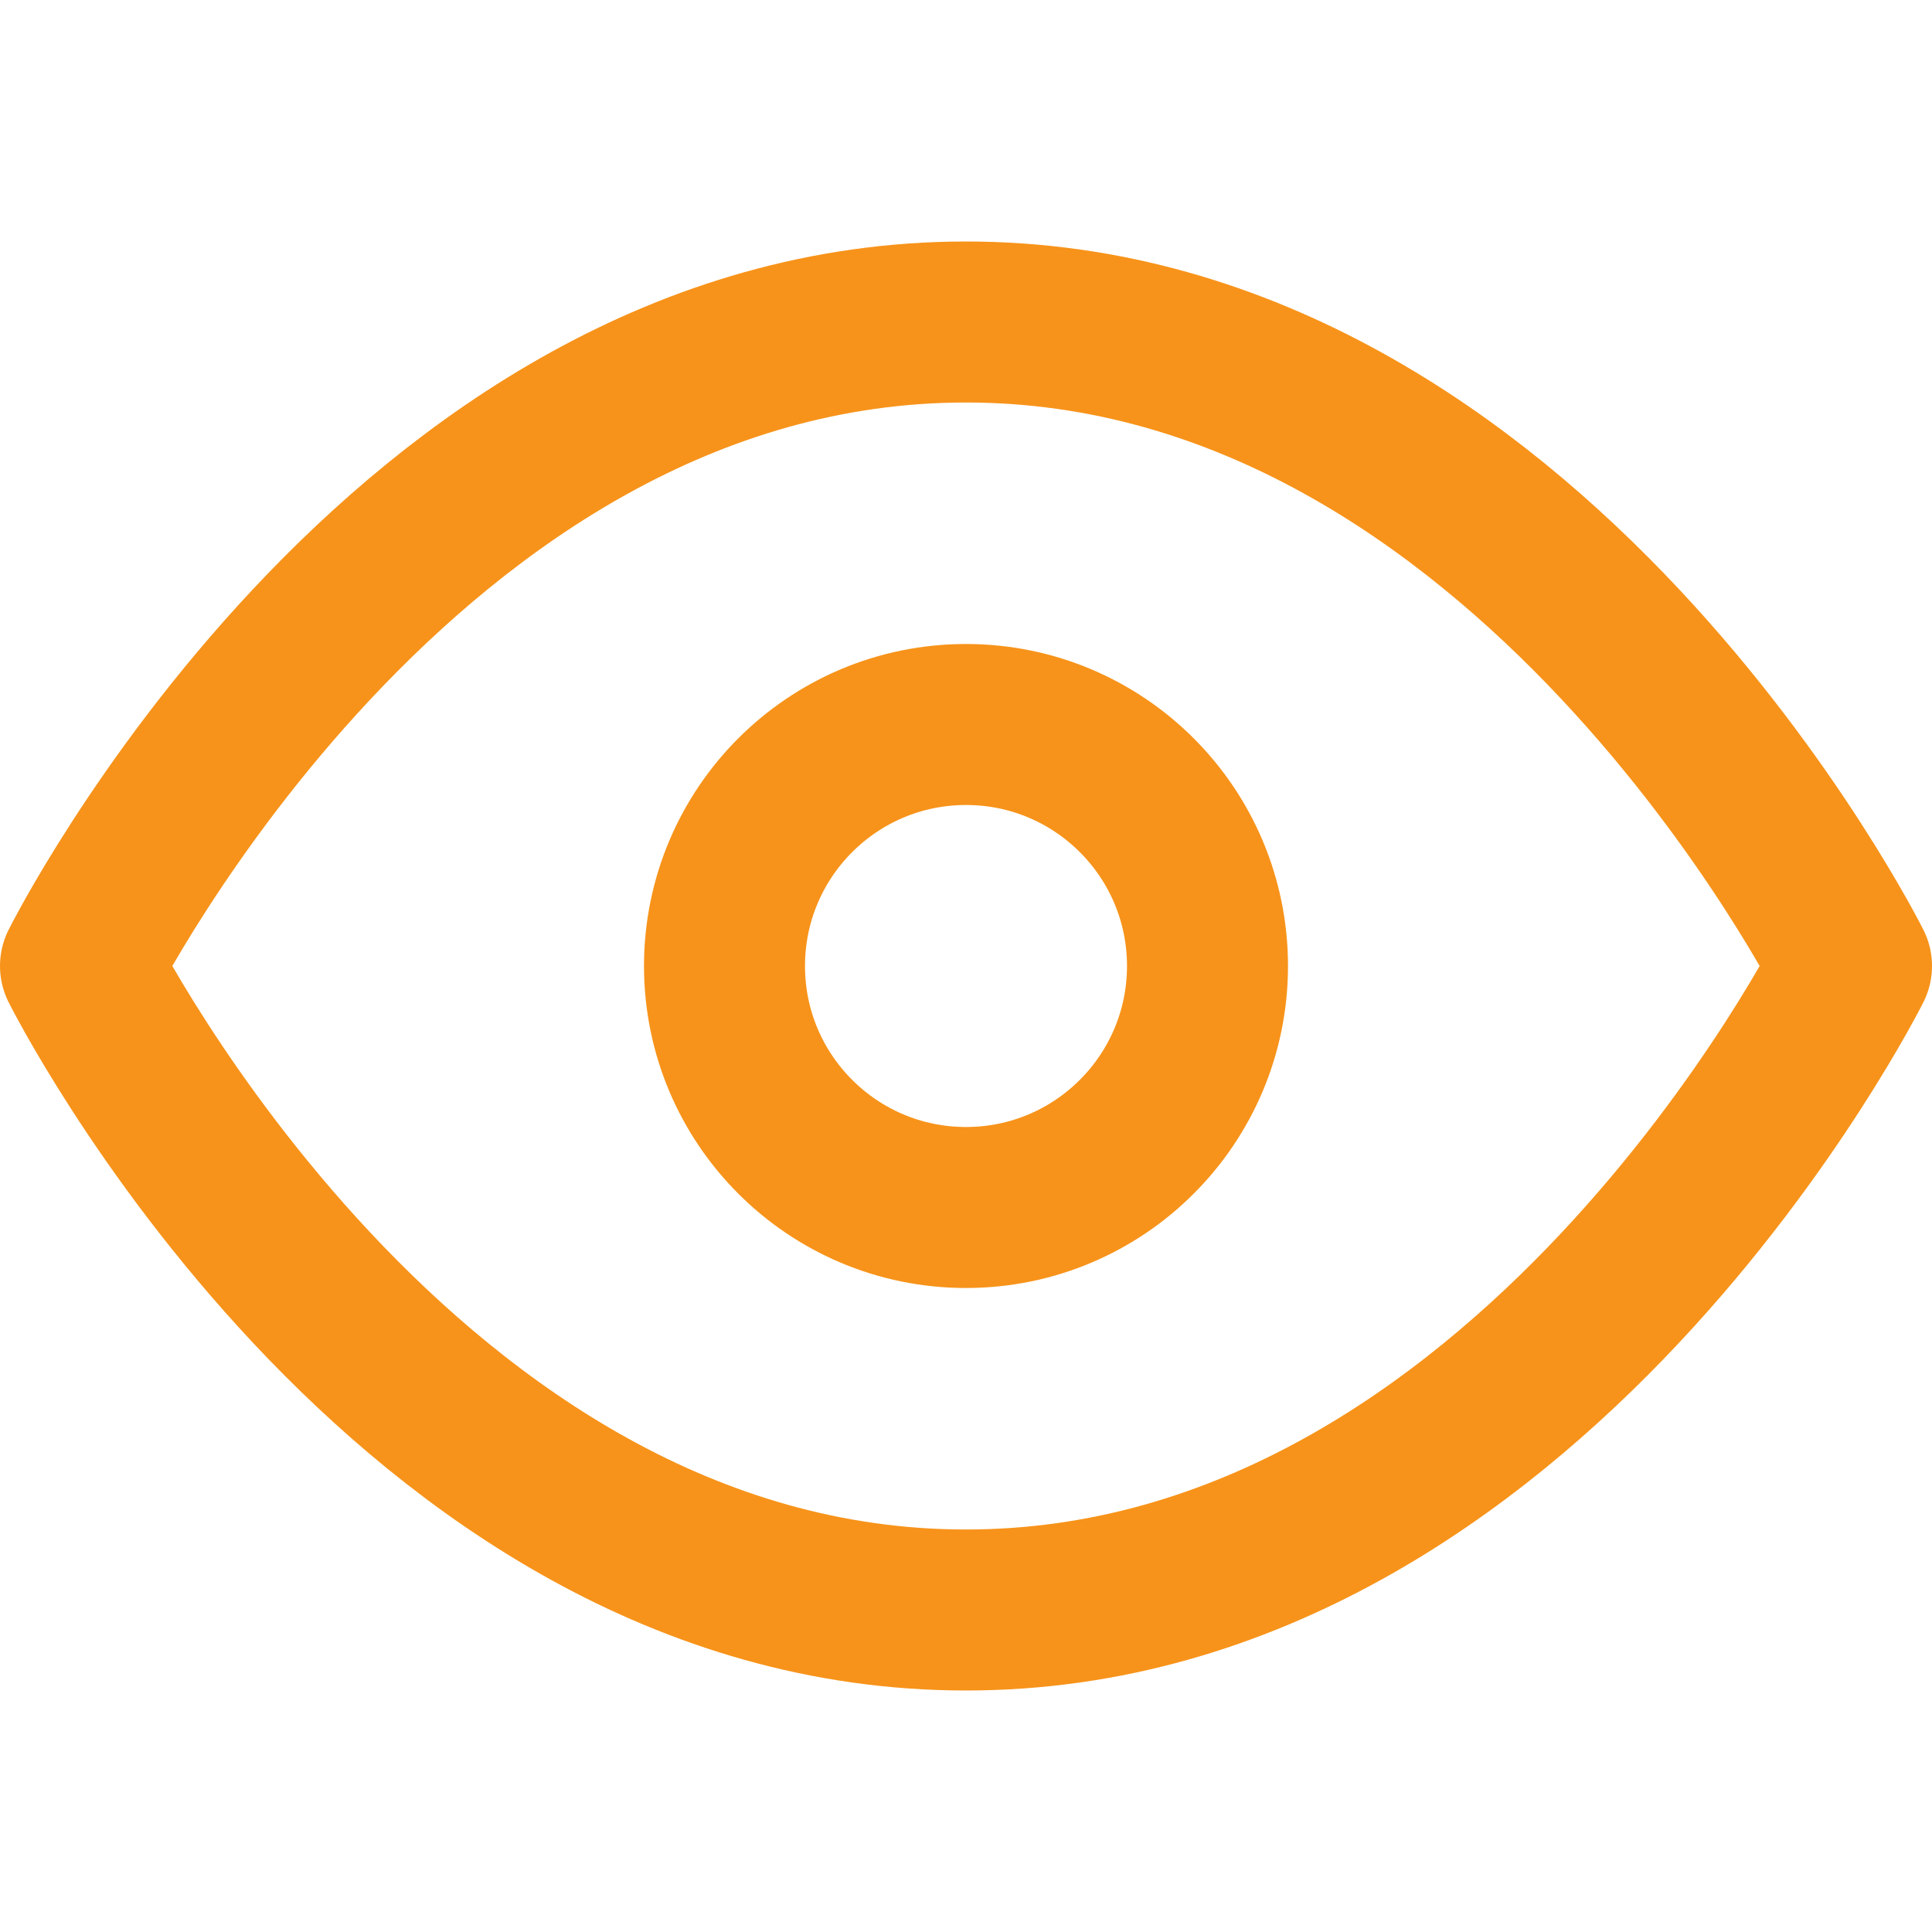
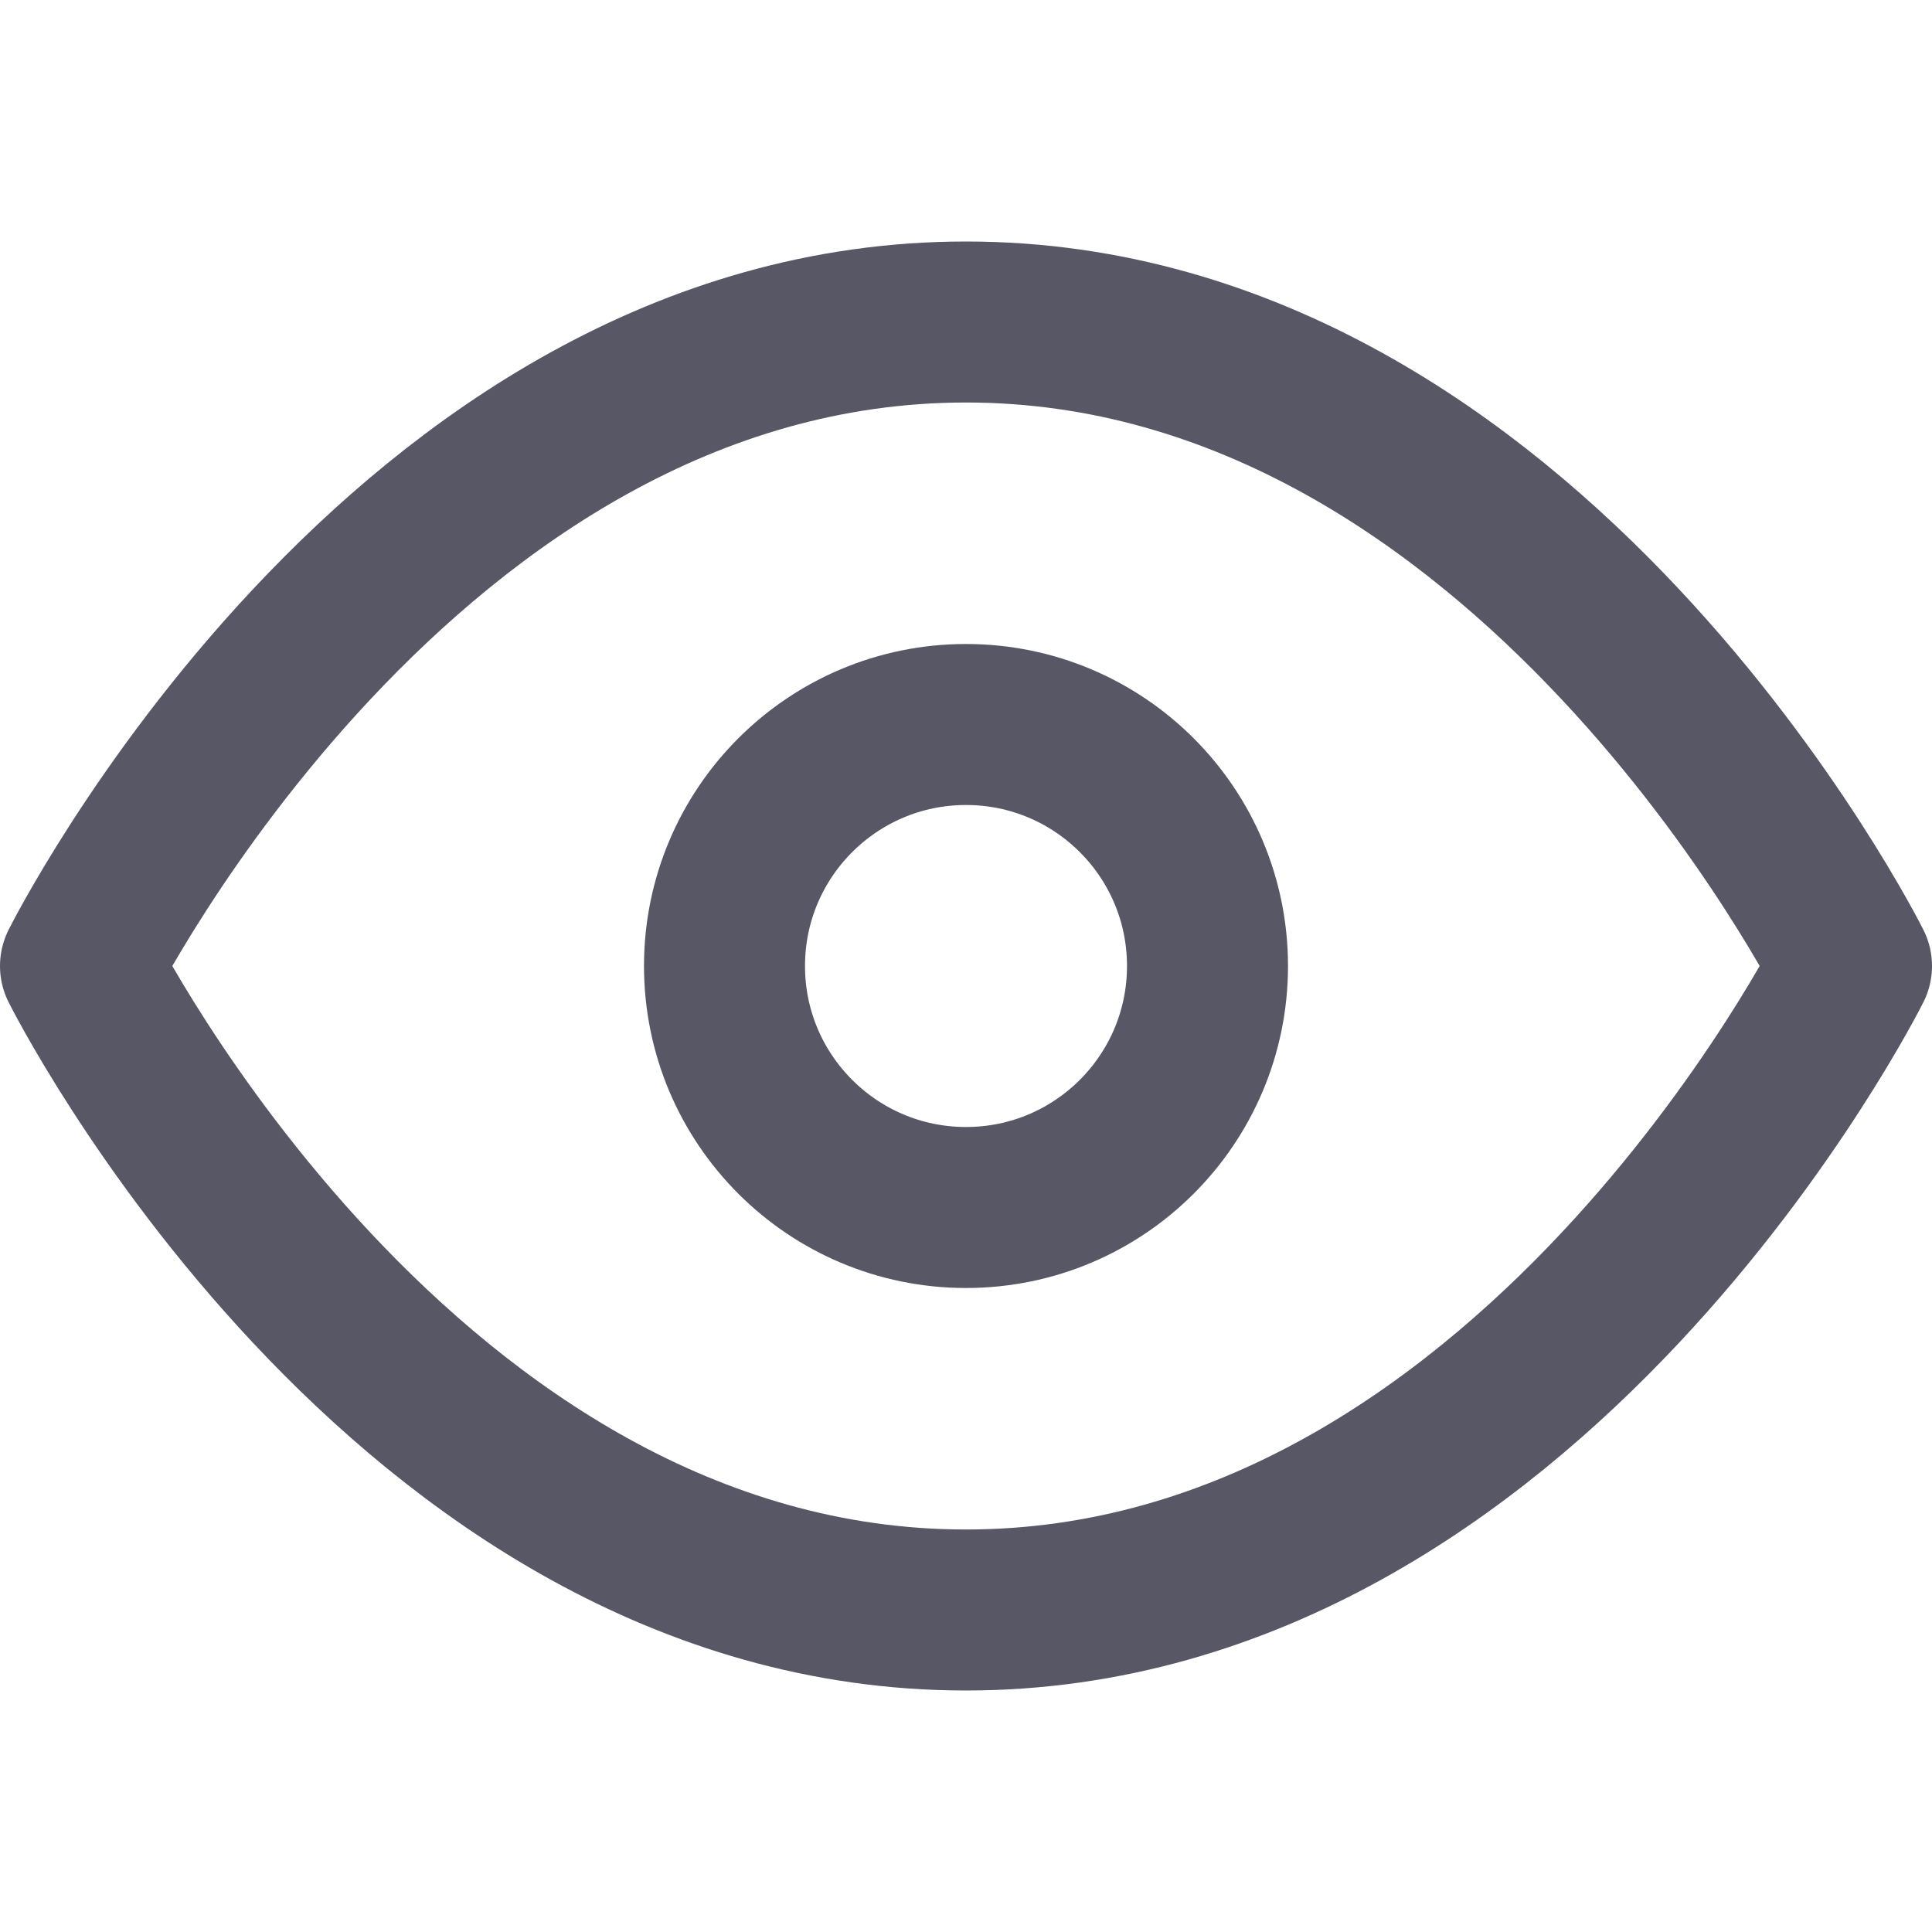
<svg xmlns="http://www.w3.org/2000/svg" width="24" height="24" viewBox="0 0 24 24" fill="none">
-   <path d="M1 12C1 12 5 4 12 4C19 4 23 12 23 12C23 12 19 20 12 20C5 20 1 12 1 12Z" stroke="#F7931A" stroke-width="2" stroke-linecap="round" stroke-linejoin="round" />
-   <path d="M12 15C13.657 15 15 13.657 15 12C15 10.343 13.657 9 12 9C10.343 9 9 10.343 9 12C9 13.657 10.343 15 12 15Z" stroke="#F7931A" stroke-width="2" stroke-linecap="round" stroke-linejoin="round" />
+   <path d="M1 12C1 12 5 4 12 4C19 4 23 12 23 12C23 12 19 20 12 20C5 20 1 12 1 12Z" stroke="#575766" stroke-width="2" stroke-linecap="round" stroke-linejoin="round" />
+   <path d="M12 15C13.657 15 15 13.657 15 12C15 10.343 13.657 9 12 9C10.343 9 9 10.343 9 12C9 13.657 10.343 15 12 15Z" stroke="#575766" stroke-width="2" stroke-linecap="round" stroke-linejoin="round" />
</svg>
